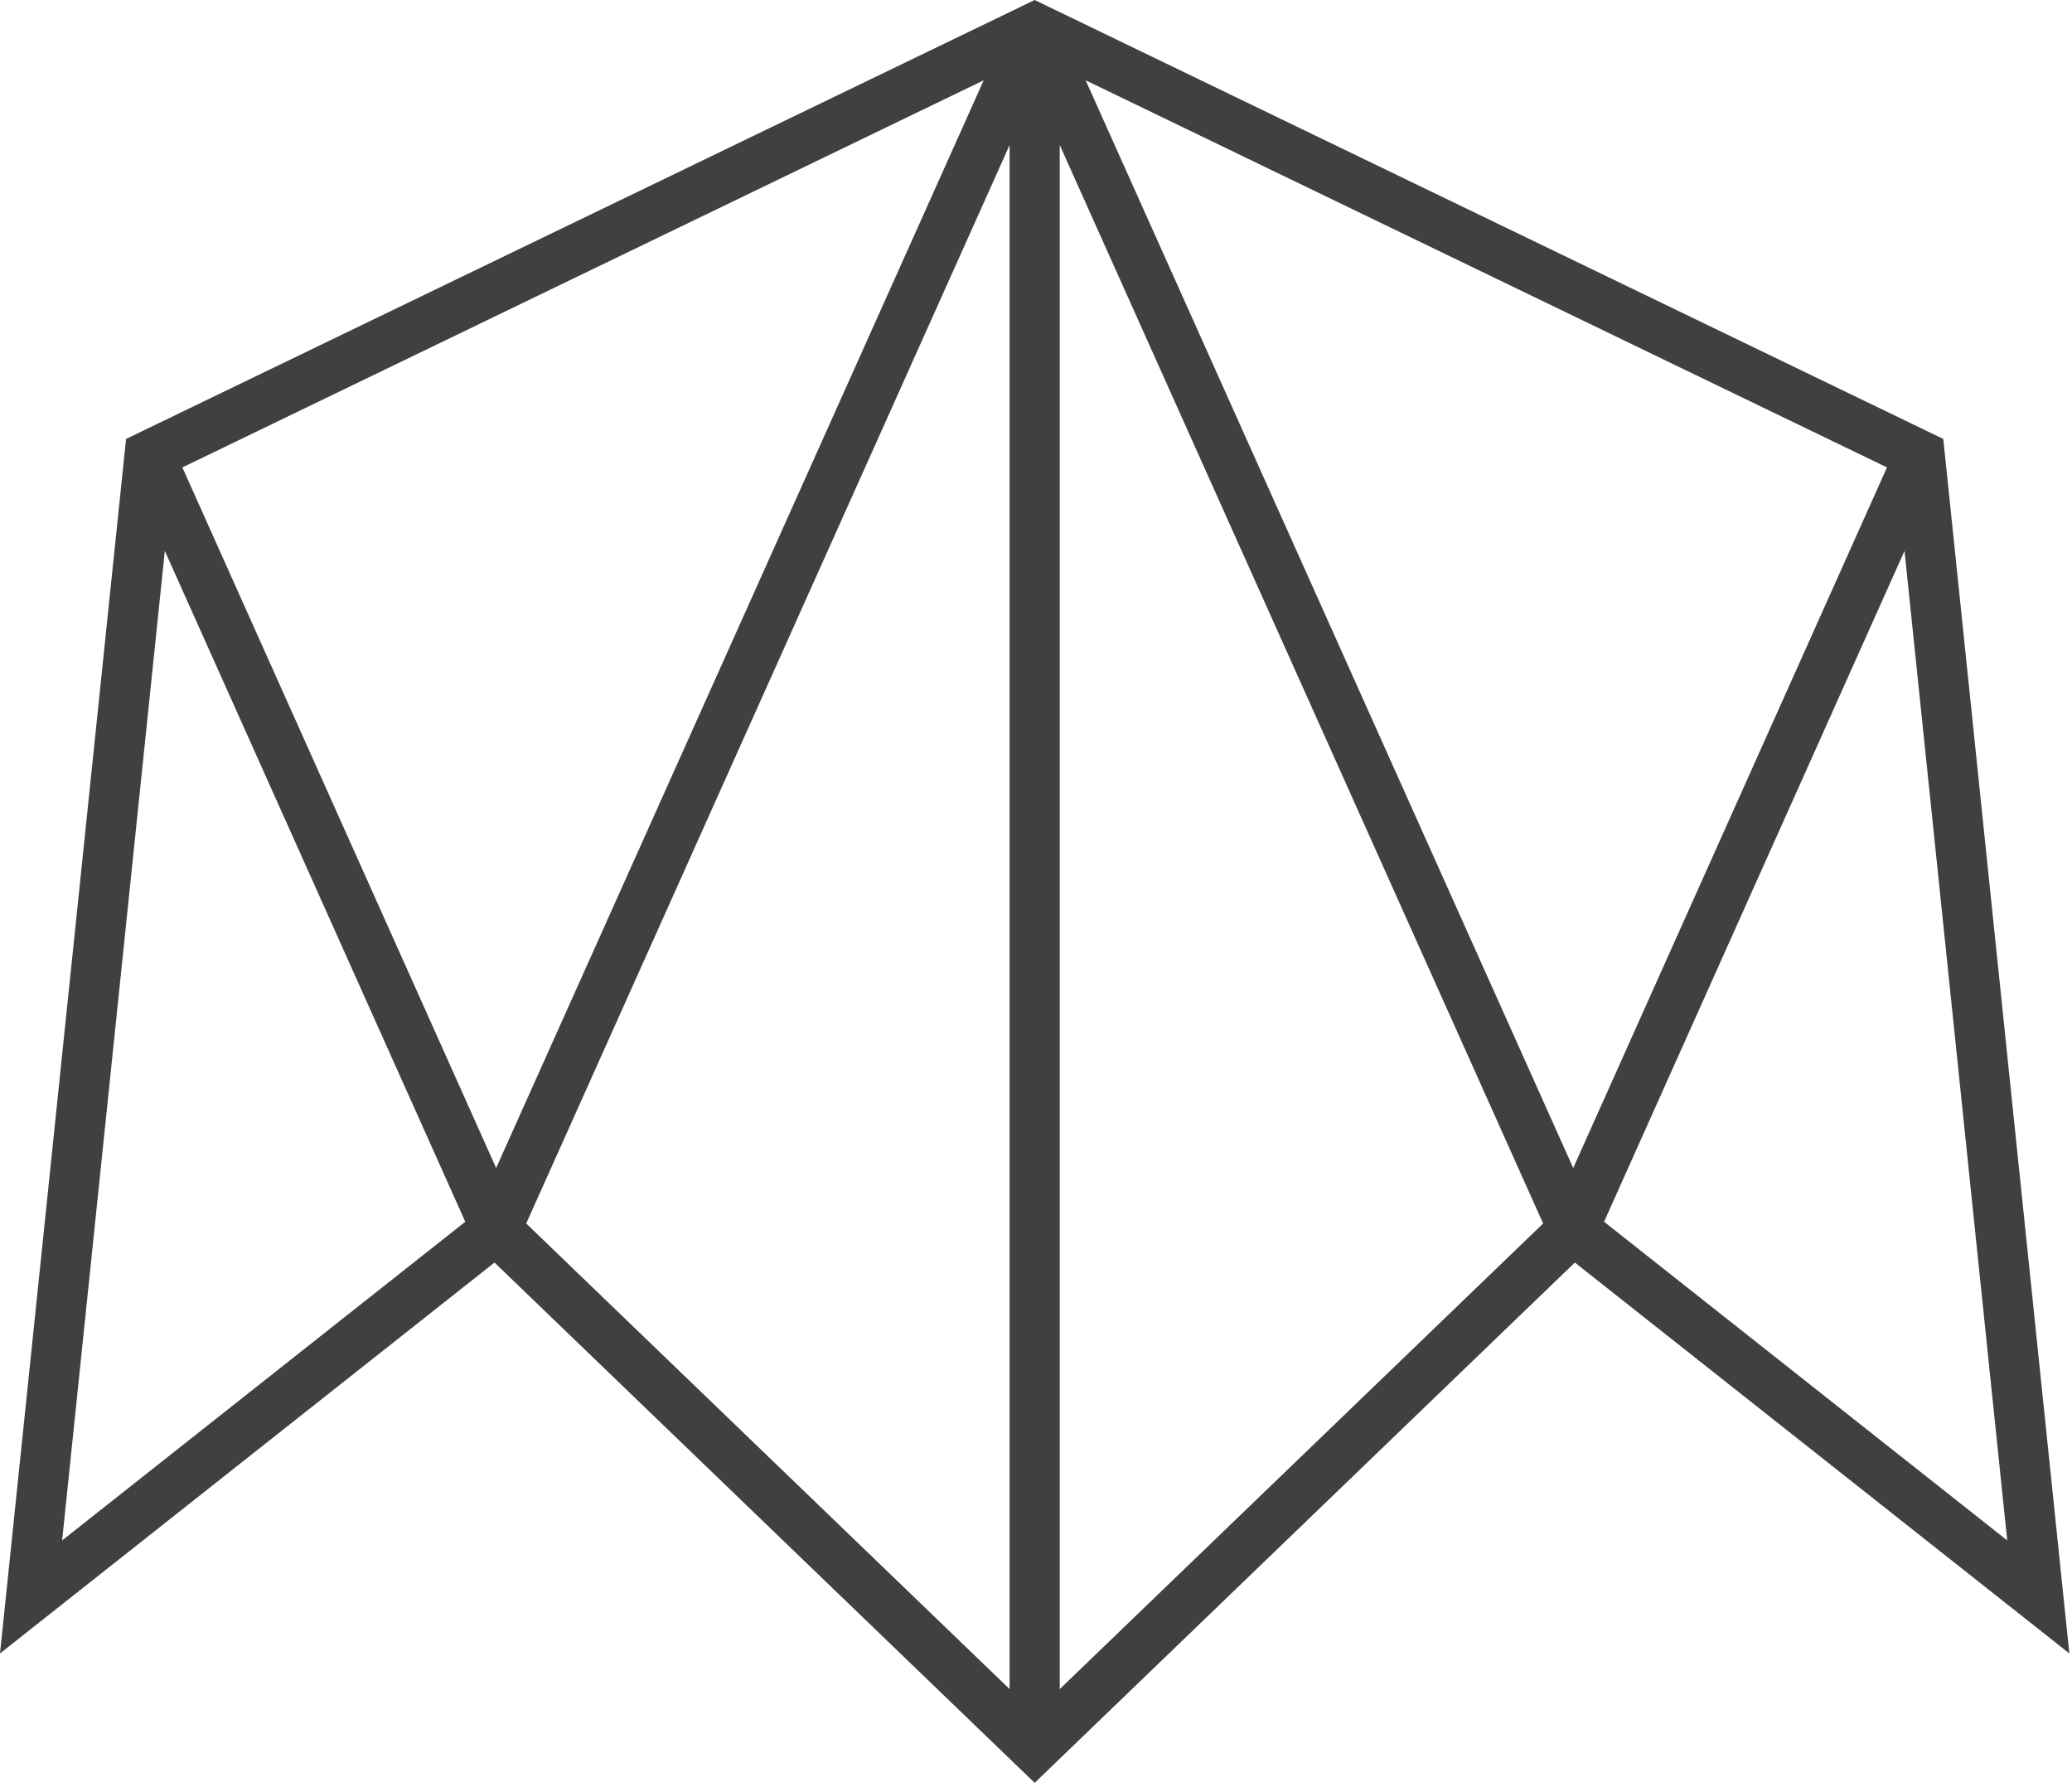
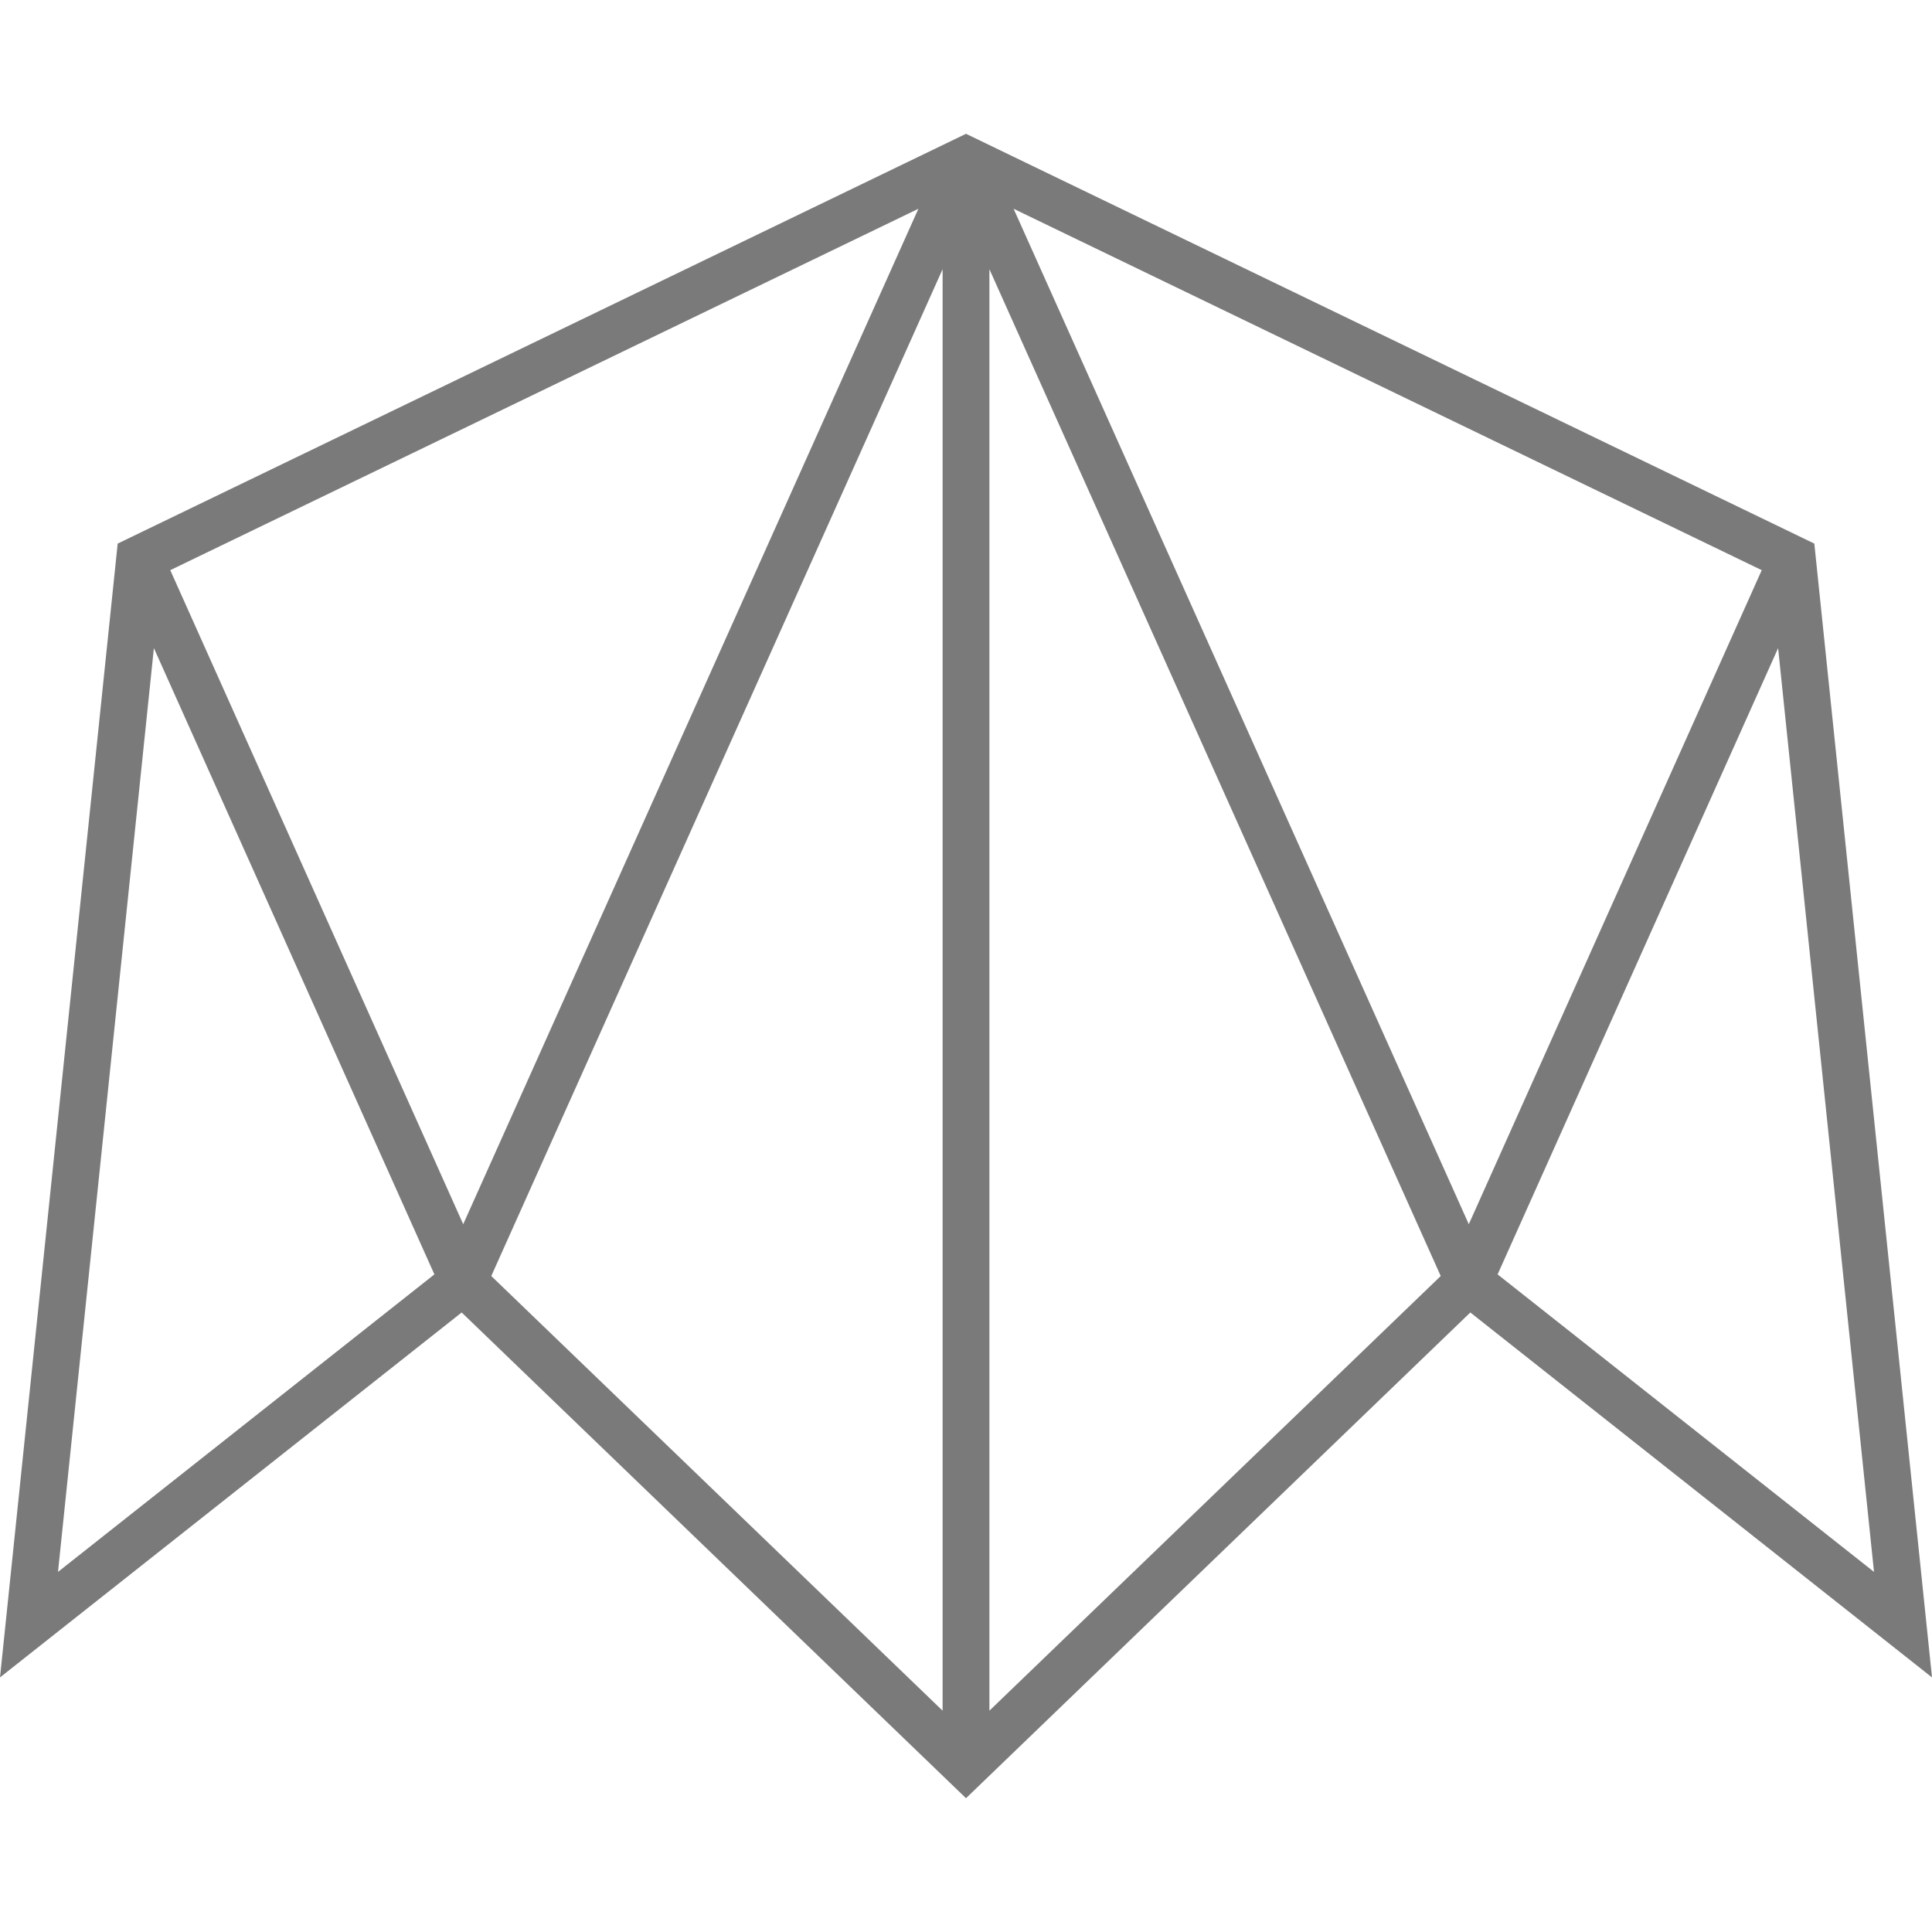
- <svg xmlns="http://www.w3.org/2000/svg" width="100%" height="100%" viewBox="0 0 327 282" version="1.1" xml:space="preserve" style="fill-rule:evenodd;clip-rule:evenodd;stroke-linejoin:round;stroke-miterlimit:2;">
-   <g id="ArtBoard11">
-     <g transform="matrix(1.03925,0,0,1.03925,-102.757,-134.52)">
-       <path d="M393.981,196.093L256,129.44L118.019,196.093L98.877,380.513L173.97,321.156L253.36,397.618L256,400.161L338.03,321.156C338.03,321.156 413.123,380.513 413.123,380.513L393.981,196.093ZM259.806,385.926L333.215,315.225L259.806,151.462L259.806,385.926ZM178.785,315.225L252.194,385.926L252.194,151.462L178.785,315.225ZM123.907,213.093L108.311,363.352L169.532,314.961L123.907,213.093ZM388.092,213.093L342.468,314.961L403.689,363.352L388.092,213.093ZM337.781,306.801L385.429,200.416L263.742,141.634L337.781,306.801ZM126.571,200.416L174.219,306.801L248.258,141.634L126.571,200.416Z" style="fill:rgb(64,64,64);" />
-     </g>
+ <svg xmlns="http://www.w3.org/2000/svg" width="100%" height="100%" viewBox="0 0 512 512" version="1.1" xml:space="preserve" style="fill-rule:evenodd;clip-rule:evenodd;stroke-linejoin:round;stroke-miterlimit:2;">
+   <style>
+         g{
+             fill: #7a7a7a
+         }
+   </style>
+   <g transform="matrix(1.6293,0,0,1.6293,-161.1,-175.438)">
+     <path d="M393.981,196.093L256,129.44L118.019,196.093L98.877,380.513L173.97,321.156L253.36,397.618L256,400.161L338.03,321.156C338.03,321.156 413.123,380.513 413.123,380.513L393.981,196.093ZM259.806,385.926L333.215,315.225L259.806,151.462L259.806,385.926ZM178.785,315.225L252.194,385.926L252.194,151.462L178.785,315.225ZM123.907,213.093L108.311,363.352L169.532,314.961L123.907,213.093ZM388.092,213.093L342.468,314.961L403.689,363.352L388.092,213.093ZM337.781,306.801L385.429,200.416L263.742,141.634L337.781,306.801ZM126.571,200.416L174.219,306.801L248.258,141.634L126.571,200.416Z" />
  </g>
</svg>
